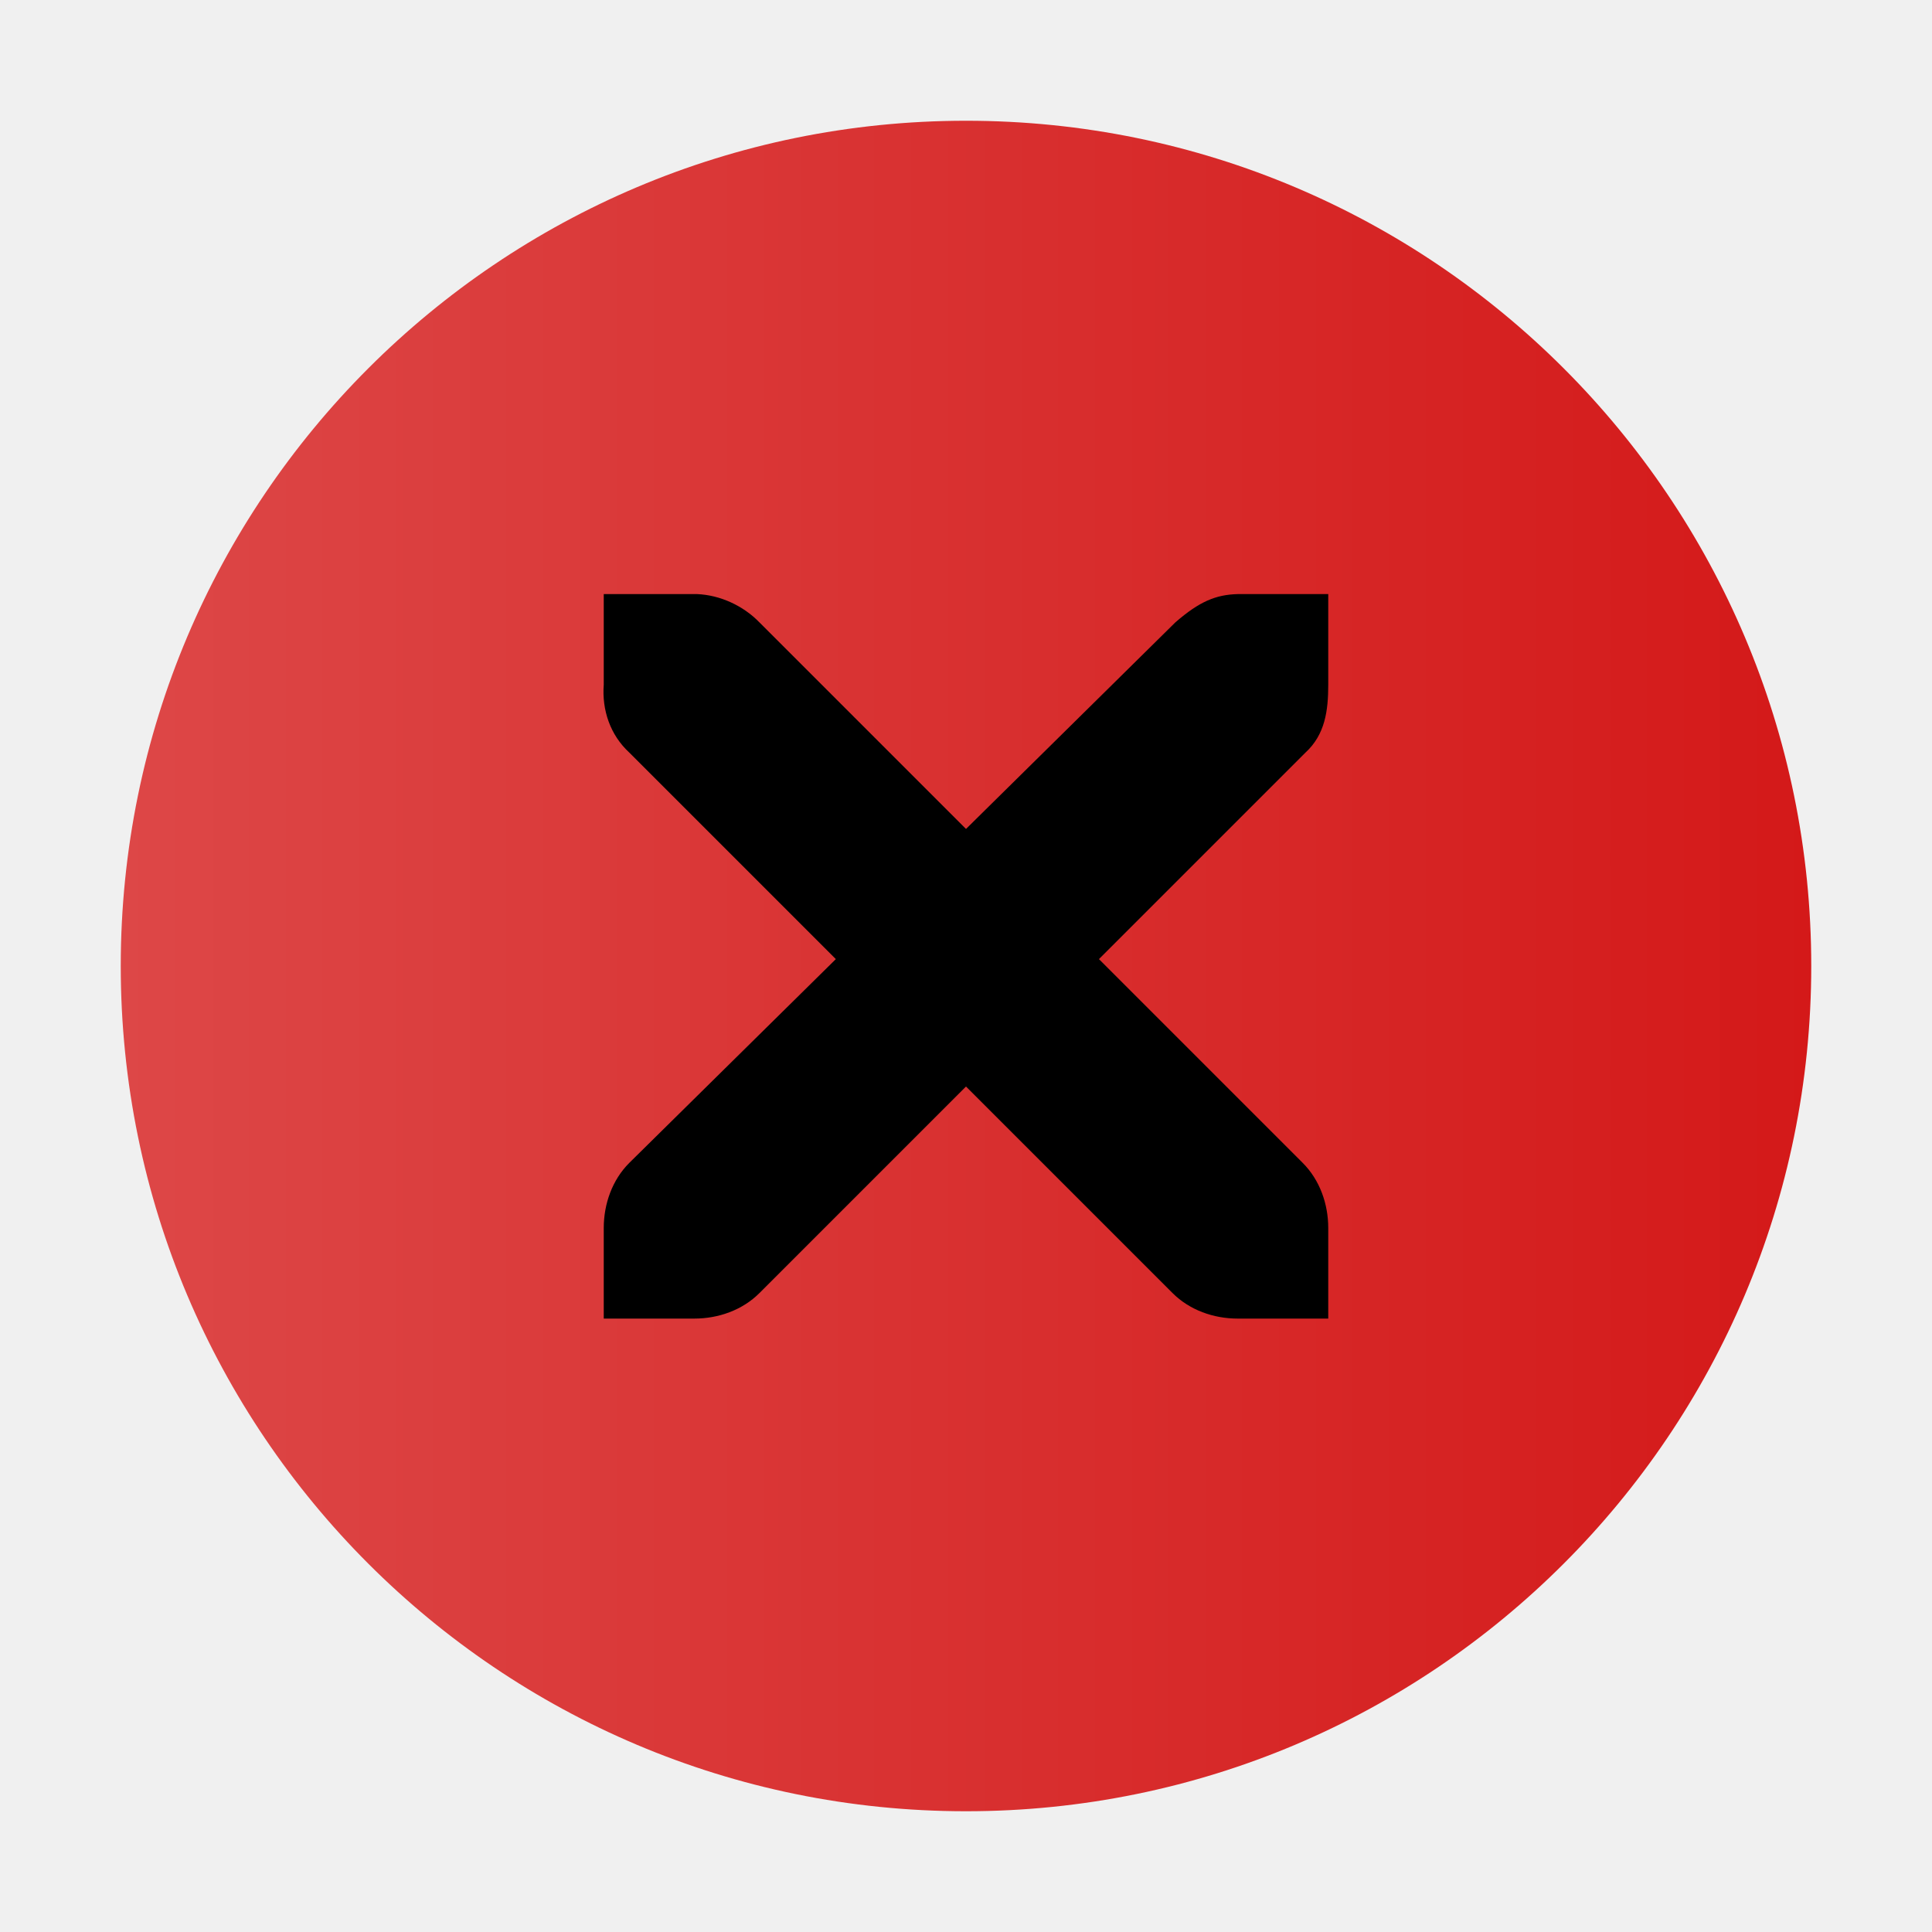
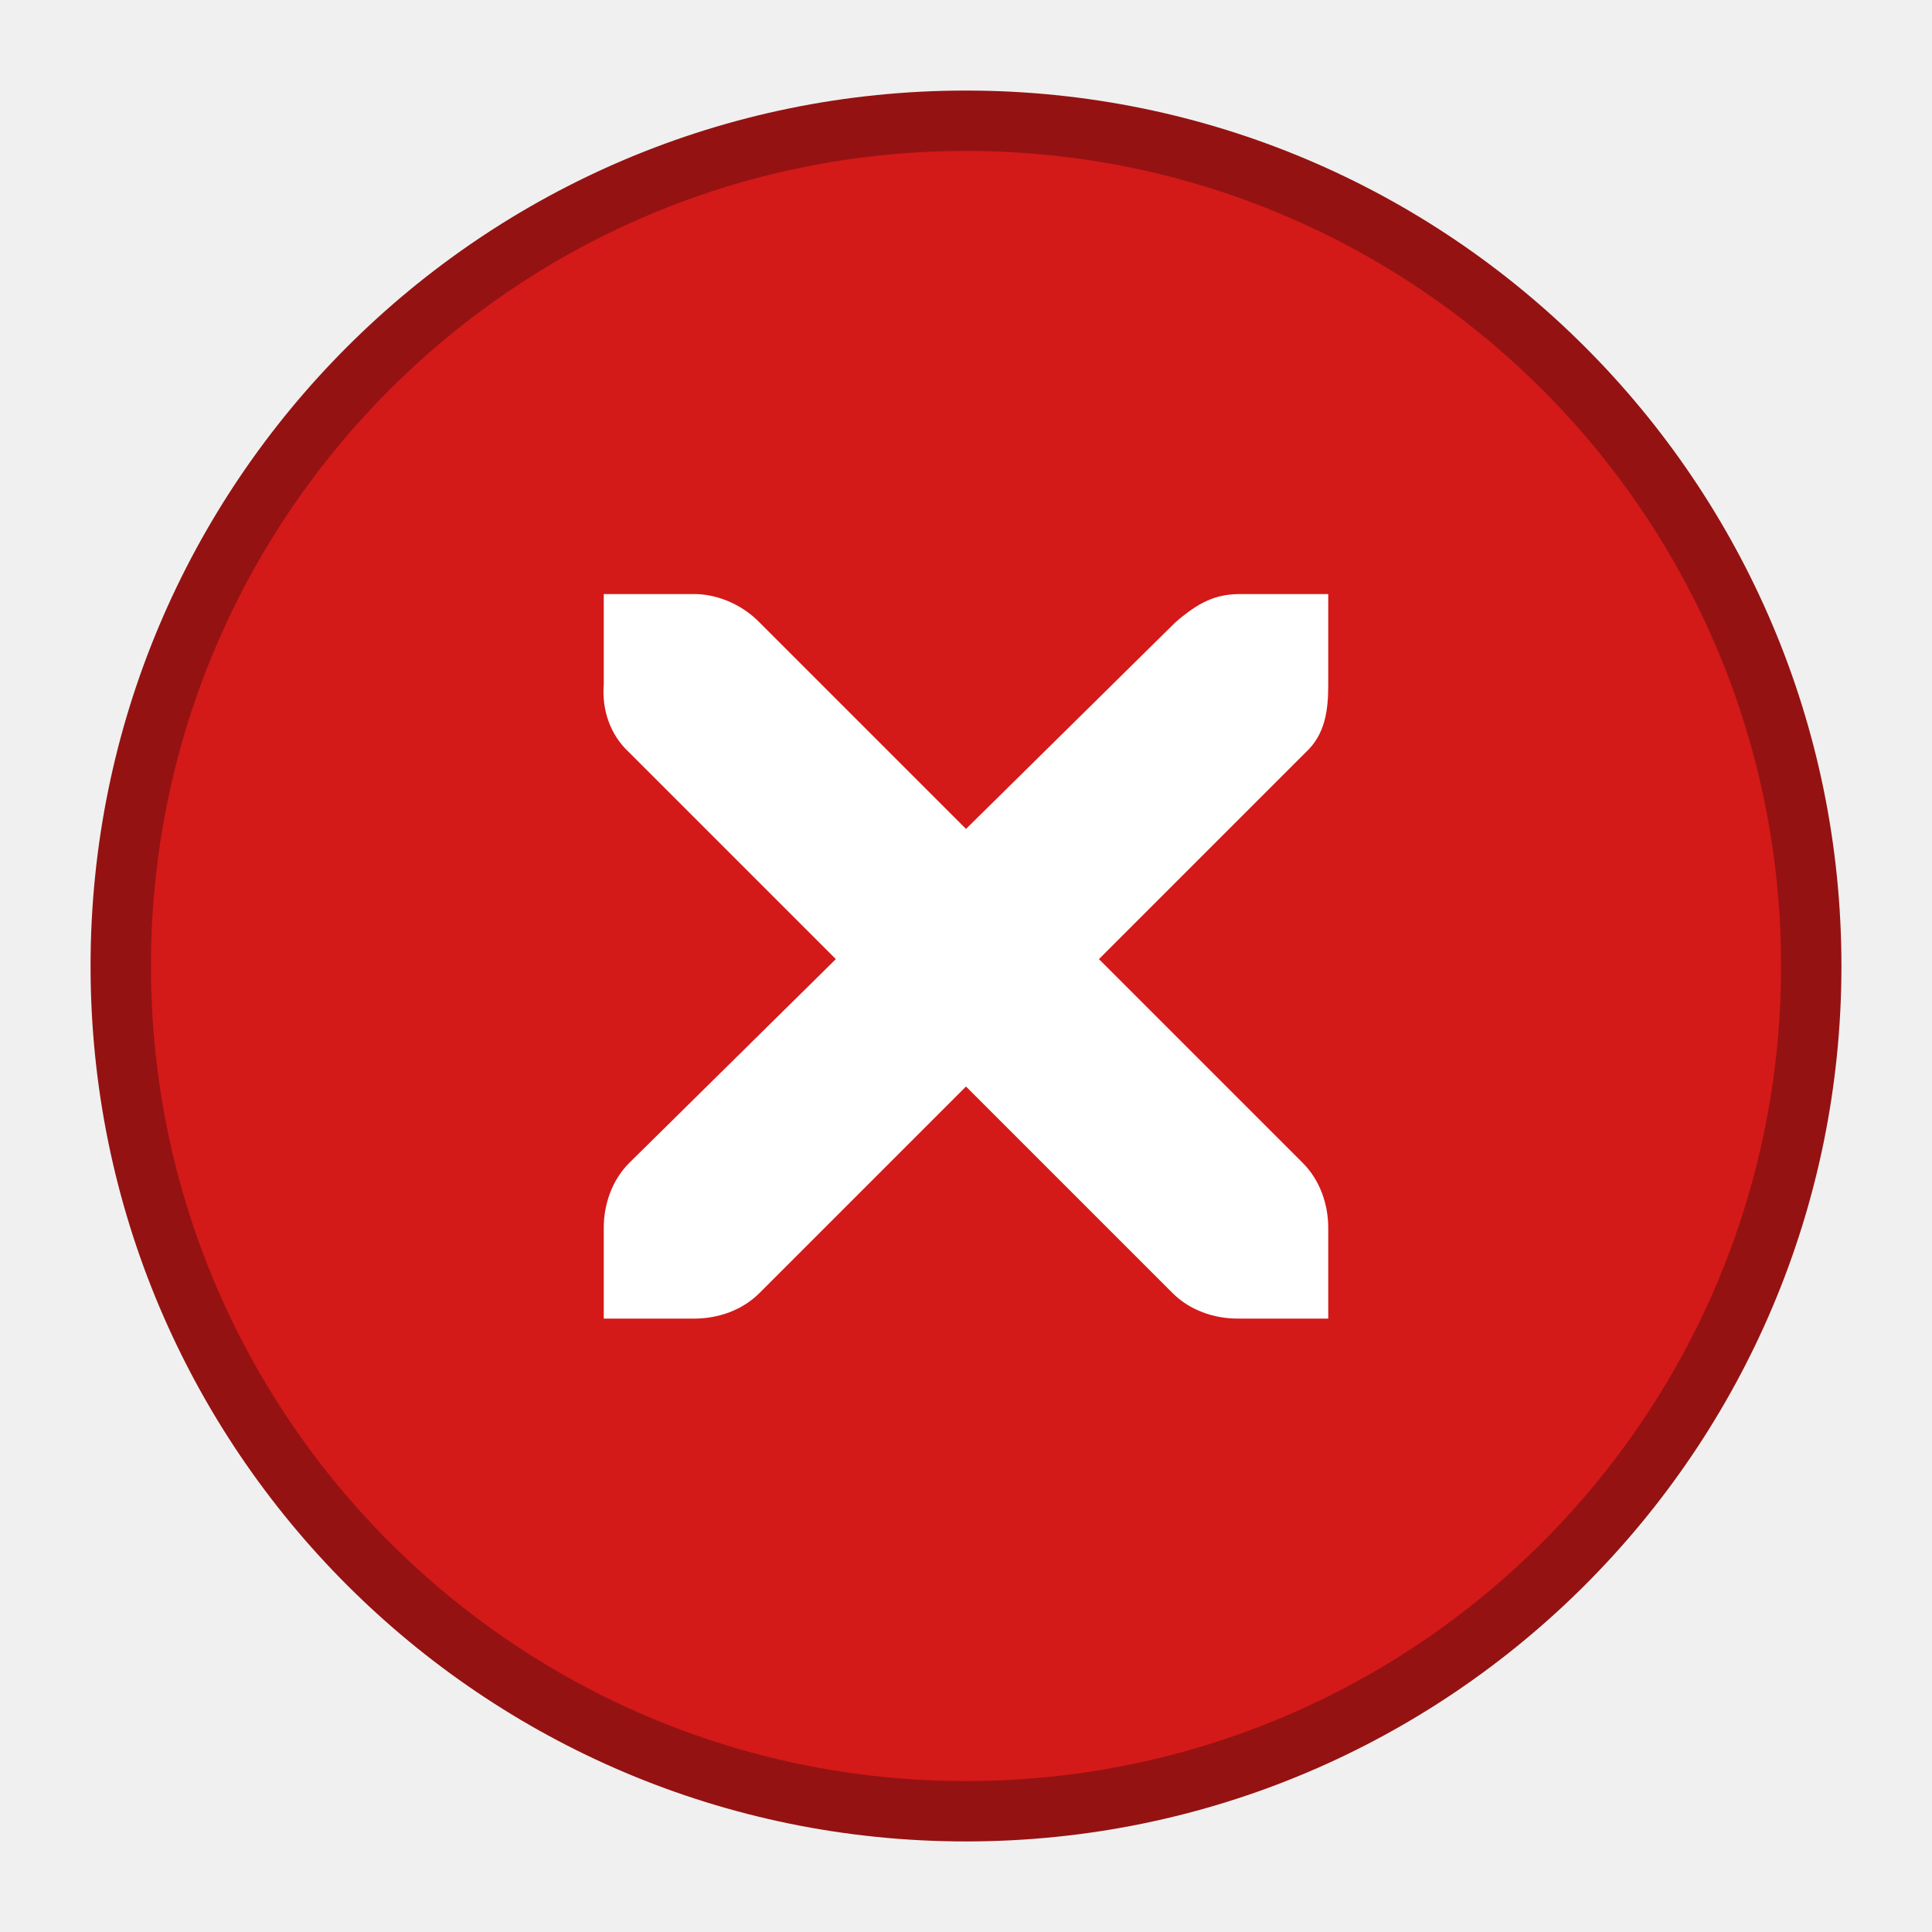
- <svg xmlns="http://www.w3.org/2000/svg" xmlns:xlink="http://www.w3.org/1999/xlink" version="1.1" height="16" width="16" id="svg9892">
-   <defs id="defs9894">
+ <svg xmlns="http://www.w3.org/2000/svg" xmlns:xlink="http://www.w3.org/1999/xlink" id="svg1838" version="1.1" height="16" width="16">
+   <defs id="defs64">
    <linearGradient id="app-menu">
-       <stop offset="0" style="stop-color:#5ebdab" id="stop2138" />
-       <stop offset="1" style="stop-color:#19a187" id="stop2140" />
+       <stop id="stop2" offset="0" style="stop-color:#5ebdab" />
+       <stop id="stop4" offset="1" style="stop-color:#19a187" />
    </linearGradient>
    <linearGradient id="close-button">
-       <stop offset="0" style="stop-color:#e15e5e" id="stop1886" />
-       <stop offset="1" style="stop-color:#d41919" id="stop1888" />
+       <stop id="stop7" offset="0" style="stop-color:#e15e5e" />
+       <stop id="stop9" offset="1" style="stop-color:#d41919" />
    </linearGradient>
    <linearGradient id="maximize-button">
-       <stop offset="0" style="stop-color:#72a2f4" id="stop1880" />
-       <stop offset="1" style="stop-color:#367bf0" id="stop1882" />
+       <stop id="stop12" offset="0" style="stop-color:#72a2f4" />
+       <stop id="stop14" offset="1" style="stop-color:#367bf0" />
    </linearGradient>
    <linearGradient id="minimize-button">
-       <stop offset="0" style="stop-color:#fea44c" id="stop1874" />
-       <stop offset="1" style="stop-color:#fd7d00" id="stop1876" />
+       <stop id="stop17" offset="0" style="stop-color:#fea44c" />
+       <stop id="stop19" offset="1" style="stop-color:#fd7d00" />
    </linearGradient>
    <linearGradient id="app-menu-dark">
-       <stop offset="0" style="stop-color:#47b49f" id="stop14" />
-       <stop offset="1" style="stop-color:#17917a" id="stop16" />
+       <stop id="stop22" offset="0" style="stop-color:#47b49f" />
+       <stop id="stop24" offset="1" style="stop-color:#19a187" />
    </linearGradient>
    <linearGradient id="close-button-dark">
-       <stop offset="0" style="stop-color:#dd4747" id="stop19" />
-       <stop offset="1" style="stop-color:#d41919" id="stop21" />
+       <stop id="stop27" offset="0" style="stop-color:#dd4747" />
+       <stop id="stop29" offset="1" style="stop-color:#d41919" />
    </linearGradient>
    <linearGradient id="maximize-button-dark">
-       <stop offset="0" style="stop-color:#4a88f1" id="stop24" />
-       <stop offset="1" style="stop-color:#367bf0" id="stop26" />
+       <stop id="stop32" offset="0" style="stop-color:#4a88f1" />
+       <stop id="stop34" offset="1" style="stop-color:#367bf0" />
    </linearGradient>
    <linearGradient id="minimize-button-dark">
-       <stop offset="0" style="stop-color:#fd9733" id="stop29" />
-       <stop offset="1" style="stop-color:#e47100" id="stop31" />
+       <stop id="stop37" offset="0" style="stop-color:#fd9733" />
+       <stop id="stop39" offset="1" style="stop-color:#fd7d00" />
    </linearGradient>
    <linearGradient xlink:href="#minimize-button" gradientUnits="userSpaceOnUse" y2="-177.63" y1="-177.63" x2="602" x1="588" id="linearGradient1827" />
    <linearGradient xlink:href="#maximize-button" gradientUnits="userSpaceOnUse" y2="-177.63" y1="-177.63" x2="631" x1="617" id="linearGradient1845" />
    <linearGradient xlink:href="#minimize-button-dark" gradientUnits="userSpaceOnUse" y2="-177.64" y1="-177.64" x2="602" x1="588" id="linearGradient1859" />
    <linearGradient xlink:href="#minimize-button-dark" gradientUnits="userSpaceOnUse" y2="99" y1="99" x2="381" x1="367" id="linearGradient1861" />
    <linearGradient xlink:href="#minimize-button-dark" gradientUnits="userSpaceOnUse" y2="116" y1="116" x2="381" x1="367" id="linearGradient1863" />
    <linearGradient xlink:href="#minimize-button" gradientUnits="userSpaceOnUse" y2="255" y1="255" x2="1383" x1="1369" id="linearGradient1865" />
    <linearGradient xlink:href="#minimize-button" gradientUnits="userSpaceOnUse" y2="99" y1="99" x2="139" x1="125" id="linearGradient1867" />
    <linearGradient xlink:href="#maximize-button-dark" gradientUnits="userSpaceOnUse" y2="116" y1="116" x2="401" x1="387" id="linearGradient1877" />
    <linearGradient xlink:href="#maximize-button-dark" gradientUnits="userSpaceOnUse" y2="99" y1="99" x2="401" x1="387" id="linearGradient1879" />
    <linearGradient xlink:href="#maximize-button" gradientUnits="userSpaceOnUse" y2="255" y1="255" x2="1383" x1="1369" id="linearGradient1881" />
    <linearGradient xlink:href="#maximize-button" gradientUnits="userSpaceOnUse" y2="99" y1="99" x2="159" x1="145" id="linearGradient1883" />
    <linearGradient xlink:href="#close-button" gradientUnits="userSpaceOnUse" y2="65" y1="65" x2="179" x1="165" id="linearGradient1891" />
    <linearGradient xlink:href="#close-button-dark" gradientUnits="userSpaceOnUse" y2="65" y1="65" x2="421" x1="407" id="linearGradient1901" />
    <linearGradient xlink:href="#close-button-dark" gradientUnits="userSpaceOnUse" y2="99" y1="99" x2="421" x1="407" id="linearGradient1903" />
-     <linearGradient xlink:href="#close-button" gradientUnits="userSpaceOnUse" y2="116" y1="116" x2="421" x1="407" id="linearGradient1905" />
+     <linearGradient xlink:href="#close-button-dark" gradientUnits="userSpaceOnUse" y2="116" y1="116" x2="421" x1="407" id="linearGradient1905" />
    <linearGradient xlink:href="#close-button" gradientUnits="userSpaceOnUse" y2="255" y1="255" x2="1383" x1="1369" id="linearGradient1907" />
    <linearGradient xlink:href="#close-button" gradientUnits="userSpaceOnUse" y2="99" y1="99" x2="179" x1="165" id="linearGradient1909" />
    <linearGradient xlink:href="#app-menu" gradientUnits="userSpaceOnUse" y2="65" y1="65" x2="179" x1="165" id="linearGradient1916" />
    <linearGradient xlink:href="#app-menu" gradientUnits="userSpaceOnUse" gradientTransform="translate(20)" y2="99" y1="99" x2="179" x1="165" id="linearGradient2049" />
    <linearGradient xlink:href="#maximize-button-dark" gradientUnits="userSpaceOnUse" y2="-177.63" y1="-177.63" x2="631" x1="617" id="linearGradient1953" />
-     <linearGradient xlink:href="#close-button-dark" gradientUnits="userSpaceOnUse" y2="116" y1="116" x2="421" x1="407" id="linearGradient1957" />
    <linearGradient xlink:href="#app-menu-dark" gradientUnits="userSpaceOnUse" gradientTransform="translate(20)" y2="99" y1="99" x2="179" x1="165" id="linearGradient1963" />
    <linearGradient xlink:href="#app-menu-dark" gradientUnits="userSpaceOnUse" y2="65" y1="65" x2="179" x1="165" id="linearGradient1967" />
-     <linearGradient y2="-177.64" x2="602" y1="-177.64" x1="588" gradientUnits="userSpaceOnUse" id="linearGradient1134" xlink:href="#minimize-button-dark" />
-     <linearGradient y2="65" x2="421" y1="65" x1="407" gradientUnits="userSpaceOnUse" id="linearGradient1136" xlink:href="#close-button-dark" />
-     <linearGradient y2="-177.63" x2="631" y1="-177.63" x1="617" gradientUnits="userSpaceOnUse" id="linearGradient1138" xlink:href="#maximize-button-dark" />
-     <linearGradient y2="99" x2="421" y1="99" x1="407" gradientUnits="userSpaceOnUse" id="linearGradient1140" xlink:href="#close-button-dark" />
-     <linearGradient y2="99" x2="401" y1="99" x1="387" gradientUnits="userSpaceOnUse" id="linearGradient1142" xlink:href="#maximize-button-dark" />
-     <linearGradient y2="99" x2="381" y1="99" x1="367" gradientUnits="userSpaceOnUse" id="linearGradient1144" xlink:href="#minimize-button-dark" />
-     <linearGradient y2="116" x2="401" y1="116" x1="387" gradientUnits="userSpaceOnUse" id="linearGradient1146" xlink:href="#maximize-button-dark" />
-     <linearGradient y2="116" x2="381" y1="116" x1="367" gradientUnits="userSpaceOnUse" id="linearGradient1148" xlink:href="#minimize-button-dark" />
-     <linearGradient y2="99" x2="179" y1="99" x1="165" gradientTransform="translate(20)" gradientUnits="userSpaceOnUse" id="linearGradient1150" xlink:href="#app-menu" />
-     <linearGradient y2="99" x2="179" y1="99" x1="165" gradientTransform="translate(20)" gradientUnits="userSpaceOnUse" id="linearGradient1152" xlink:href="#app-menu" />
-     <linearGradient y2="65" x2="179" y1="65" x1="165" gradientUnits="userSpaceOnUse" id="linearGradient1154" xlink:href="#app-menu-dark" />
-     <linearGradient y2="99" x2="179" y1="99" x1="165" gradientTransform="translate(20)" gradientUnits="userSpaceOnUse" id="linearGradient1156" xlink:href="#app-menu-dark" />
-     <linearGradient y2="99" x2="179" y1="99" x1="165" gradientTransform="translate(20)" gradientUnits="userSpaceOnUse" id="linearGradient1158" xlink:href="#app-menu-dark" />
+     <linearGradient y2="99" x2="179" y1="99" x1="165" gradientTransform="translate(20)" gradientUnits="userSpaceOnUse" id="linearGradient1844" xlink:href="#app-menu" />
+     <linearGradient y2="99" x2="179" y1="99" x1="165" gradientTransform="translate(20)" gradientUnits="userSpaceOnUse" id="linearGradient1846" xlink:href="#app-menu-dark" />
  </defs>
-   <g transform="translate(-398,56.64)" id="layer1">
+   <g id="g1836" transform="translate(-398,56.64)">
    <g transform="translate(-144,129)" id="titlebutton-close-hover-darkest">
-       <g transform="translate(-781,-432.64)" id="g4927-97-4-0">
-         <g transform="translate(-103)" id="g4490-6-9-1-3-6">
-           <g transform="translate(58)" id="g4092-0-2-3-4-6-3">
-             <path style="fill:url(#linearGradient1903)" d="m 414,92 c -3.866,0 -7,3.134 -7,7 0,3.866 3.134,7 7,7 3.866,0 7,-3.134 7,-7 0,-3.866 -3.134,-7 -7,-7 z" transform="translate(962,156)" id="path4068-7-5-8-2-3-9" />
+       <g id="g1695" transform="translate(-781,-432.64)">
+         <g id="g1693" transform="translate(-103)">
+           <g id="g1691" transform="translate(58)">
+             <path id="path1689" style="fill:#d41919;stroke:#951212;stroke-width:0.5" d="m 414,92 c -3.866,0 -7,3.134 -7,7 0,3.866 3.134,7 7,7 3.866,0 7,-3.134 7,-7 0,-3.866 -3.134,-7 -7,-7 z" transform="translate(962,156)" />
          </g>
        </g>
      </g>
-       <rect style="fill:none" height="16" width="16" y="-185.64" x="542" id="rect17883-5-4-2-0" />
-       <path style="color:#bebebe;text-indent:0;text-decoration:none;text-decoration-line:none;text-transform:none;enable-background:new" d="m 547,-180.72 h 0.75 c 0.008,-9e-5 0.016,-3.5e-4 0.023,0 0.191,0.008 0.382,0.096 0.516,0.234 l 1.711,1.711 1.734,-1.711 c 0.199,-0.173 0.335,-0.229 0.516,-0.234 h 0.75 v 0.75 c 0,0.215 -0.026,0.413 -0.188,0.562 l -1.711,1.711 1.688,1.688 c 0.141,0.141 0.211,0.34 0.211,0.539 v 0.75 h -0.75 c -0.199,-1e-5 -0.398,-0.07 -0.539,-0.211 l -1.711,-1.711 -1.711,1.711 c -0.141,0.141 -0.34,0.211 -0.539,0.211 h -0.75 v -0.75 c 0,-0.199 0.07,-0.398 0.211,-0.539 l 1.711,-1.688 -1.711,-1.711 c -0.158,-0.146 -0.227,-0.352 -0.211,-0.562 v -0.75 z" id="path10839-9-2-2-7-9-7-4-9-5" />
+       <rect id="rect1697" style="fill:none" height="16" width="16" y="-185.64" x="542" />
+       <path id="path1699" style="color:#bebebe;text-indent:0;text-decoration:none;text-decoration-line:none;text-transform:none;fill:#ffffff;enable-background:new" d="m 547,-180.72 h 0.75 c 0.008,-9e-5 0.016,-3.5e-4 0.023,0 0.191,0.008 0.382,0.096 0.516,0.234 l 1.711,1.711 1.734,-1.711 c 0.199,-0.173 0.335,-0.229 0.516,-0.234 h 0.75 v 0.75 c 0,0.215 -0.026,0.413 -0.188,0.562 l -1.711,1.711 1.688,1.688 c 0.141,0.141 0.211,0.34 0.211,0.539 v 0.75 h -0.75 c -0.199,-1e-5 -0.398,-0.07 -0.539,-0.211 l -1.711,-1.711 -1.711,1.711 c -0.141,0.141 -0.34,0.211 -0.539,0.211 h -0.75 v -0.75 c 0,-0.199 0.07,-0.398 0.211,-0.539 l 1.711,-1.688 -1.711,-1.711 c -0.158,-0.146 -0.227,-0.352 -0.211,-0.562 v -0.75 z" />
    </g>
  </g>
</svg>
